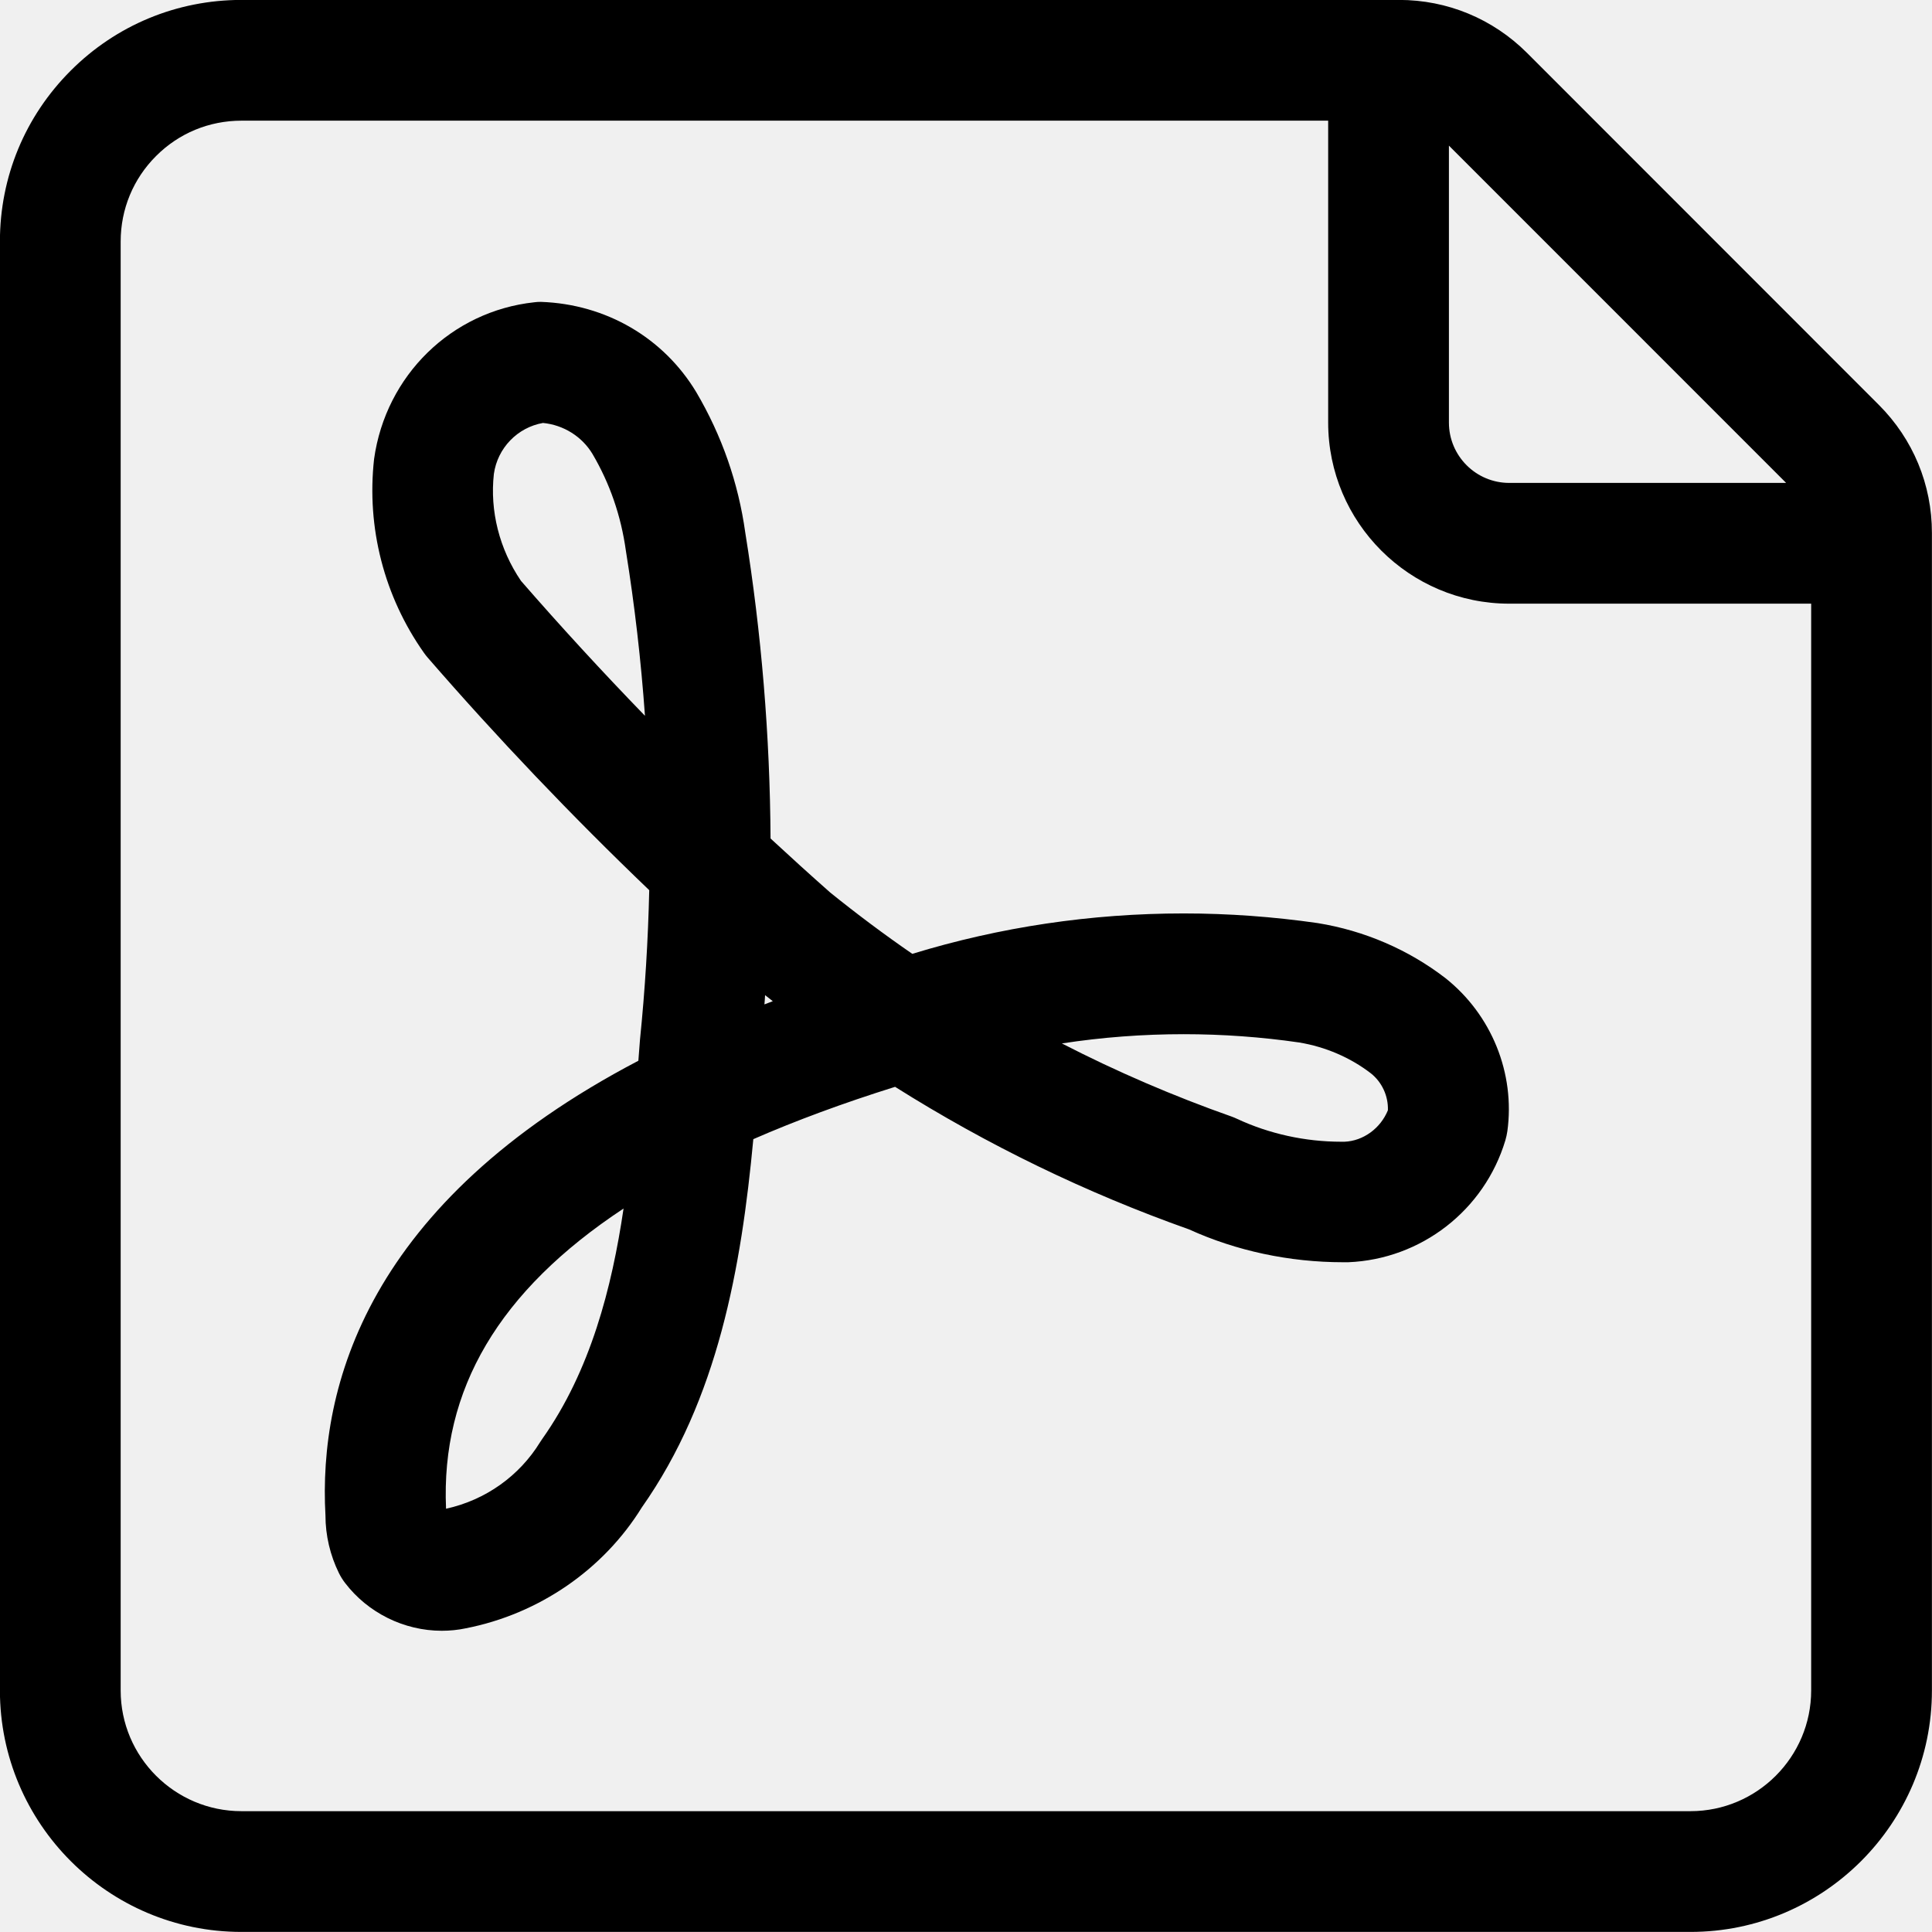
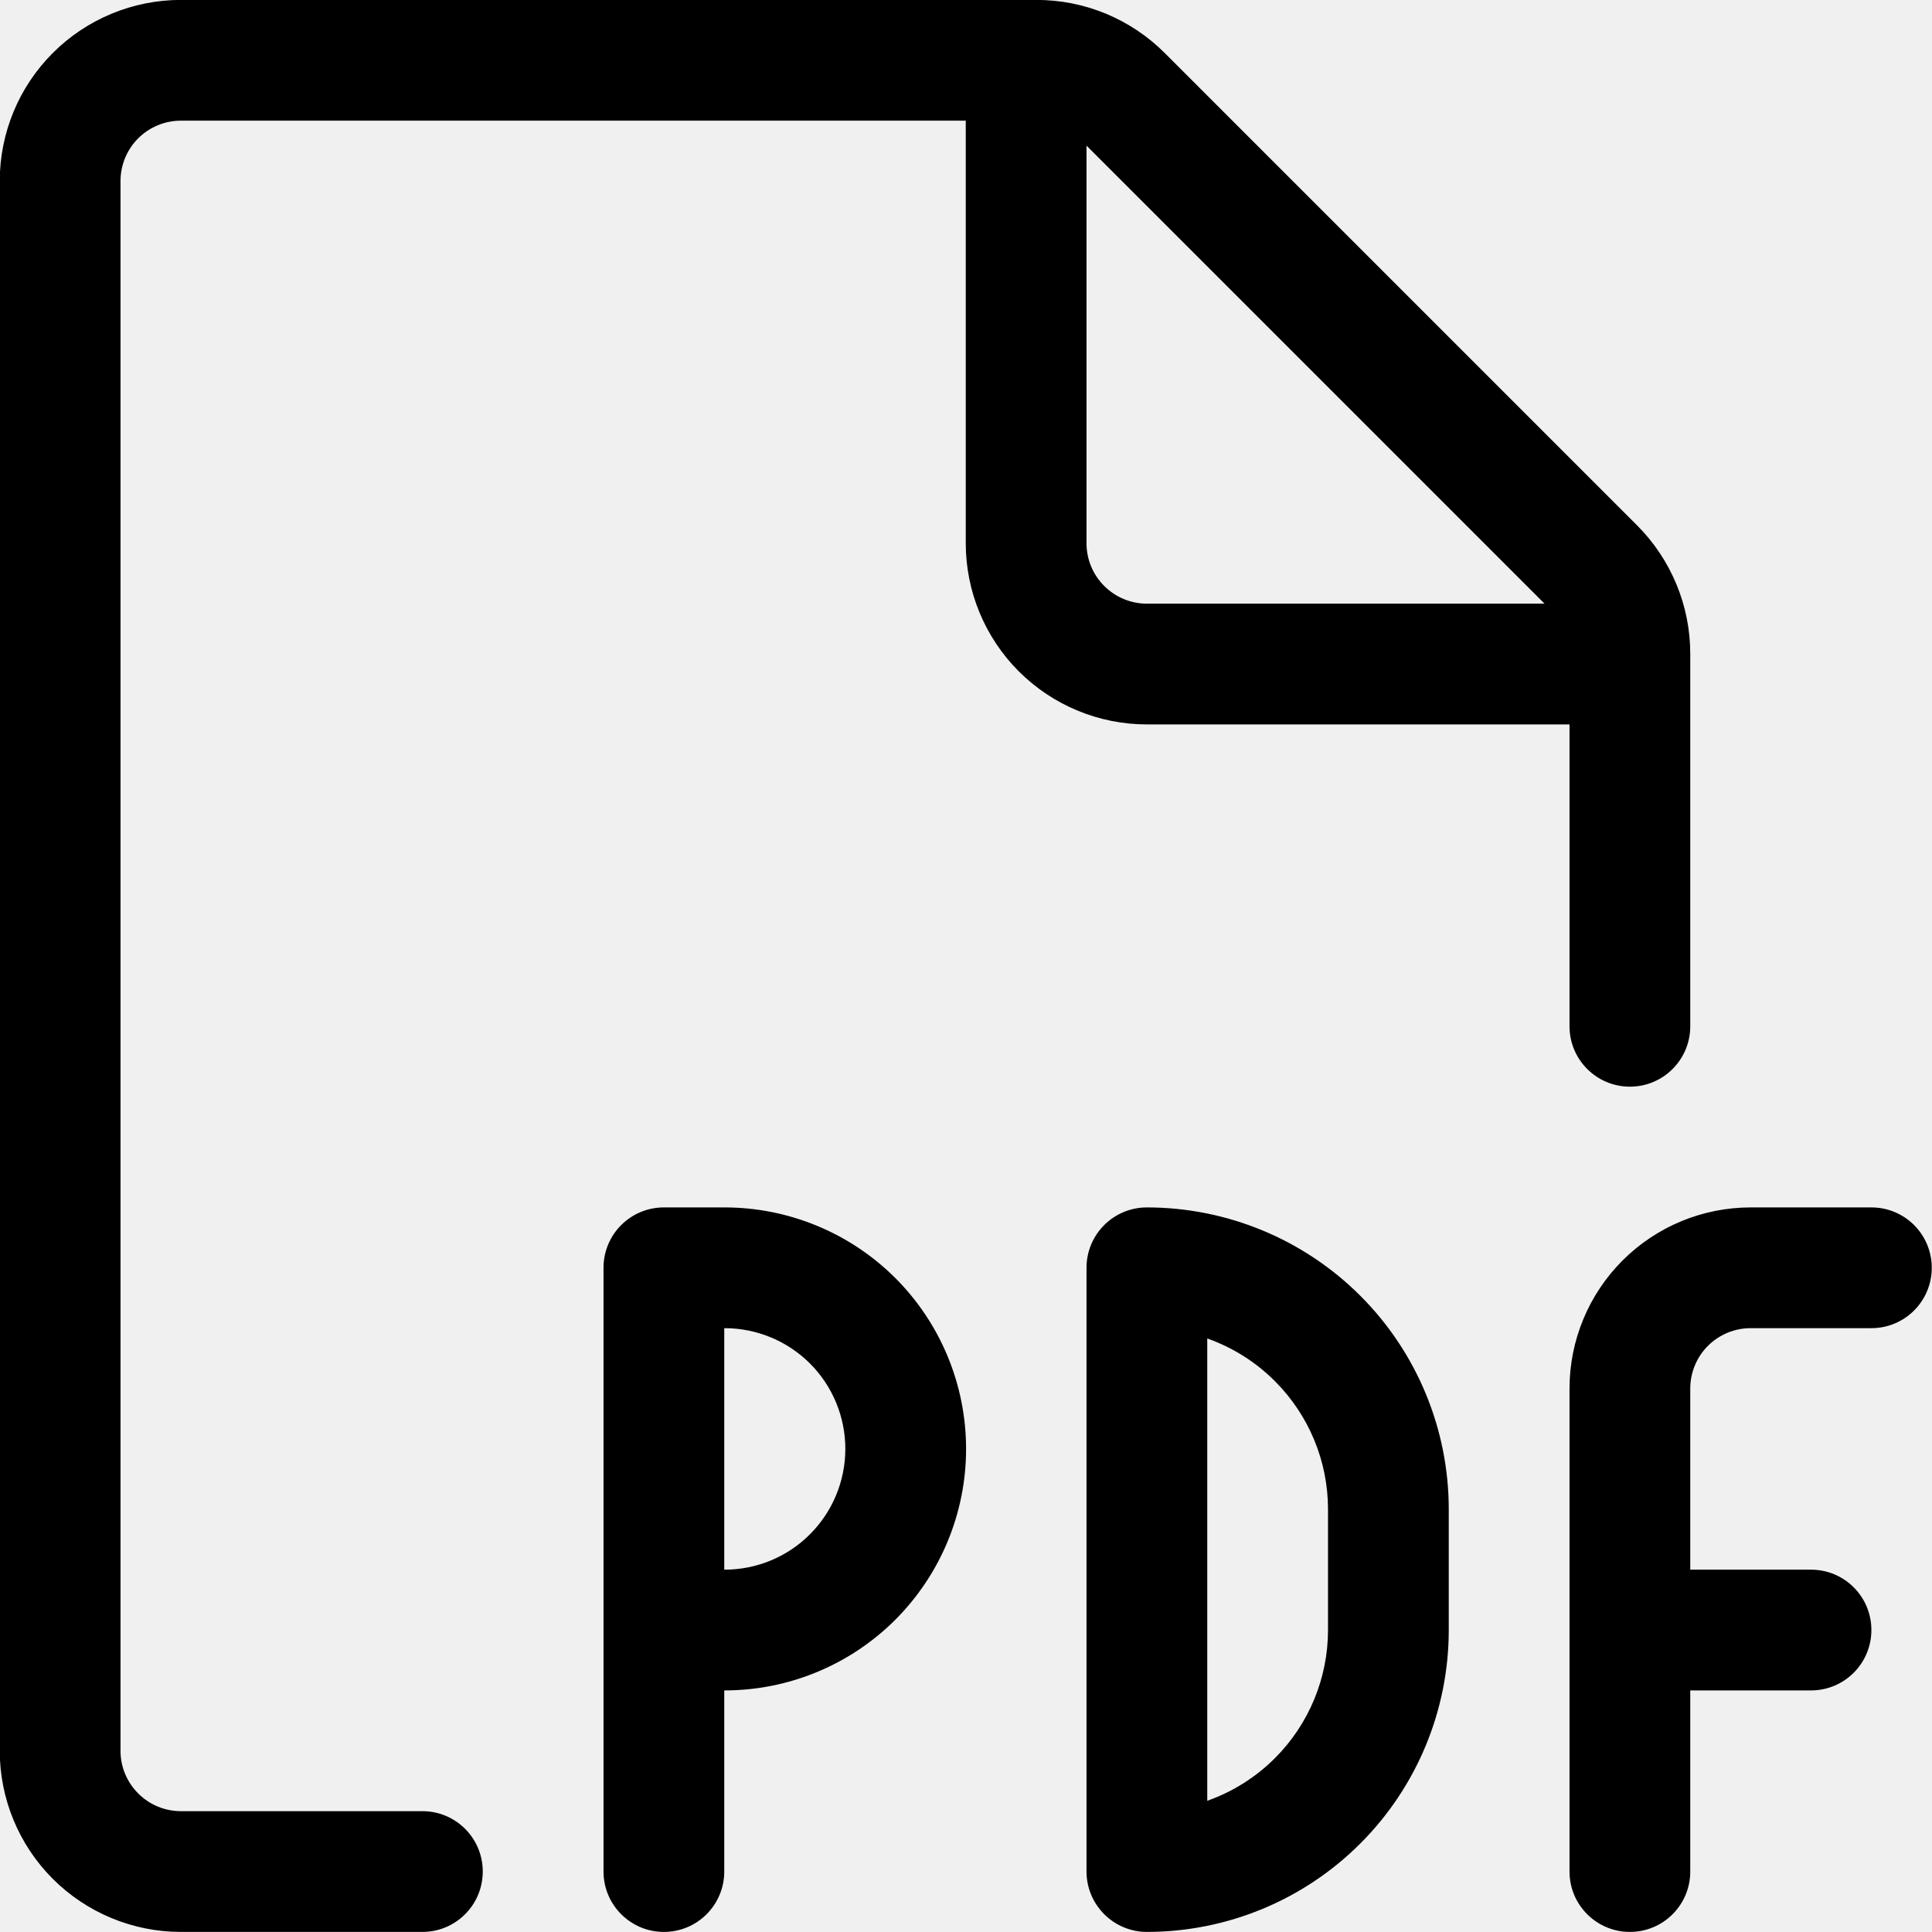
<svg xmlns="http://www.w3.org/2000/svg" width="24" height="24" viewBox="0 0 24 24" fill="none">
  <g clip-path="url(#clip0)">
-     <path d="M5.488 20.258C5.019 20.258 4.569 20.035 4.285 19.662C4.255 19.623 4.231 19.583 4.21 19.541C4.101 19.32 4.043 19.072 4.043 18.825C3.954 17.225 4.563 14.94 7.93 13.177L7.95 12.917C8.013 12.297 8.051 11.675 8.065 11.058C7.103 10.137 6.177 9.165 5.312 8.168C5.297 8.151 5.281 8.13 5.266 8.109C4.772 7.409 4.552 6.554 4.647 5.702C4.792 4.662 5.61 3.866 6.637 3.755C6.663 3.751 6.692 3.75 6.719 3.75C7.53 3.778 8.243 4.197 8.649 4.871C8.968 5.413 9.172 5.999 9.258 6.616C9.459 7.863 9.565 9.143 9.572 10.416C9.817 10.643 10.064 10.867 10.313 11.087C10.635 11.347 10.98 11.606 11.333 11.849C12.421 11.516 13.554 11.347 14.704 11.347C15.26 11.347 15.82 11.388 16.369 11.467C16.95 11.561 17.496 11.797 17.955 12.15C18.53 12.606 18.823 13.334 18.725 14.052C18.719 14.091 18.711 14.129 18.7 14.166C18.439 15.034 17.655 15.643 16.748 15.68H16.685C16.019 15.68 15.357 15.539 14.771 15.272C13.49 14.818 12.263 14.222 11.119 13.501C10.471 13.704 9.885 13.921 9.358 14.151C9.209 15.742 8.92 17.381 7.972 18.727C7.497 19.496 6.697 20.049 5.788 20.227C5.69 20.248 5.589 20.258 5.488 20.258ZM7.746 15.013C6.198 16.035 5.475 17.261 5.541 18.742C6.033 18.634 6.452 18.334 6.71 17.914L6.736 17.875C7.335 17.028 7.601 15.997 7.746 15.013ZM13.191 12.962C13.871 13.312 14.578 13.616 15.301 13.871C15.326 13.88 15.347 13.889 15.368 13.899C15.767 14.085 16.214 14.183 16.66 14.183H16.703C16.934 14.173 17.149 14.018 17.241 13.792C17.247 13.616 17.168 13.443 17.029 13.333C16.774 13.137 16.465 13.004 16.138 12.95C15.67 12.882 15.187 12.847 14.705 12.847C14.199 12.847 13.692 12.885 13.191 12.962ZM9.496 12.477C9.531 12.464 9.565 12.451 9.6 12.437C9.568 12.412 9.536 12.387 9.504 12.362C9.502 12.4 9.5 12.438 9.496 12.477ZM6.472 7.216C6.966 7.784 7.482 8.345 8.012 8.892C7.963 8.205 7.884 7.518 7.775 6.842C7.714 6.404 7.575 6.005 7.36 5.639C7.23 5.423 7.001 5.279 6.745 5.254C6.428 5.31 6.18 5.566 6.135 5.888C6.084 6.346 6.203 6.821 6.472 7.216Z" fill="black" />
-     <path d="M2.998 23.999C1.345 23.999 2.34375e-05 22.654 -0.001 21V3C-0.001 2.199 0.31 1.446 0.877 0.879C1.443 0.312 2.197 2.34375e-05 2.998 -0.001H17.378C17.98 -0.001 18.544 0.233 18.969 0.657L23.34 5.03C23.765 5.455 23.999 6.02 23.999 6.62V21C23.999 22.653 22.653 23.999 21 23.999H2.998ZM3 1.499C2.598 1.499 2.221 1.655 1.938 1.939C1.655 2.222 1.499 2.599 1.499 3V21C1.499 21.826 2.172 22.499 2.999 22.499H21C21.826 22.499 22.499 21.826 22.499 20.999V7.499H18.749C17.508 7.499 16.499 6.49 16.499 5.249V1.499H3ZM17.999 5.249C17.999 5.663 18.335 5.999 18.749 5.999H22.188L17.999 1.809V5.249Z" fill="black" />
+     <path fill-rule="evenodd" clip-rule="evenodd" d="M2.247 1.499C2.048 1.499 1.858 1.578 1.717 1.718C1.576 1.859 1.497 2.05 1.497 2.249V21.749C1.497 21.948 1.576 22.138 1.717 22.279C1.858 22.42 2.048 22.499 2.247 22.499H5.247C5.662 22.499 5.997 22.834 5.997 23.249C5.997 23.663 5.662 23.999 5.247 23.999H2.247C1.651 23.999 1.078 23.762 0.656 23.34C0.234 22.918 -0.003 22.345 -0.003 21.749V2.249C-0.003 1.652 0.234 1.08 0.656 0.658C1.078 0.236 1.651 -0.001 2.247 -0.001H12.747H12.876C13.172 -0.001 13.465 0.057 13.738 0.17C14.011 0.283 14.259 0.449 14.468 0.658L20.339 6.529C20.548 6.738 20.713 6.987 20.826 7.26C20.939 7.533 20.997 7.825 20.997 8.121V8.249V12.749C20.997 13.163 20.662 13.499 20.247 13.499C19.833 13.499 19.497 13.163 19.497 12.749V8.999H14.247C13.651 8.999 13.078 8.762 12.656 8.34C12.234 7.918 11.997 7.345 11.997 6.749V1.499H2.247ZM13.497 6.749V1.809L19.187 7.499H14.247C14.048 7.499 13.858 7.42 13.717 7.279C13.576 7.138 13.497 6.948 13.497 6.749ZM8.247 14.999C7.833 14.999 7.497 15.334 7.497 15.749V23.249C7.497 23.663 7.833 23.999 8.247 23.999C8.662 23.999 8.997 23.663 8.997 23.249V20.999H9.001C9.797 20.999 10.56 20.683 11.123 20.12C11.685 19.557 12.001 18.794 12.001 17.999C12.001 17.203 11.685 16.44 11.123 15.877C10.56 15.315 9.797 14.999 9.001 14.999H8.247ZM8.997 16.499V19.499H9.001C9.399 19.499 9.781 19.341 10.062 19.059C10.343 18.778 10.501 18.396 10.501 17.999C10.501 17.601 10.343 17.219 10.062 16.938C9.781 16.657 9.399 16.499 9.001 16.499H8.997ZM14.247 14.999C13.833 14.999 13.497 15.334 13.497 15.749V23.249C13.497 23.448 13.576 23.638 13.717 23.779C13.858 23.92 14.048 23.999 14.247 23.999C15.242 23.999 16.196 23.604 16.899 22.9C17.602 22.197 17.997 21.243 17.997 20.249V18.749C17.997 17.754 17.602 16.8 16.899 16.097C16.196 15.394 15.242 14.999 14.247 14.999ZM15.838 21.84C15.599 22.079 15.311 22.259 14.997 22.37V16.627C15.311 16.738 15.599 16.918 15.838 17.158C16.26 17.58 16.497 18.152 16.497 18.749V20.249C16.497 20.845 16.26 21.418 15.838 21.84ZM21.747 16.499C21.548 16.499 21.358 16.578 21.217 16.718C21.076 16.859 20.997 17.05 20.997 17.249V19.499H22.497C22.912 19.499 23.247 19.834 23.247 20.249C23.247 20.663 22.912 20.999 22.497 20.999H20.997V23.249C20.997 23.663 20.662 23.999 20.247 23.999C19.833 23.999 19.497 23.663 19.497 23.249V20.249V17.249C19.497 16.652 19.734 16.08 20.156 15.658C20.578 15.236 21.151 14.999 21.747 14.999H23.247C23.662 14.999 23.997 15.334 23.997 15.749C23.997 16.163 23.662 16.499 23.247 16.499H21.747Z" fill="black" />
  </g>
  <defs>
    <clipPath id="clip0">
      <rect width="24" height="24" fill="white" />
    </clipPath>
  </defs>
</svg>
